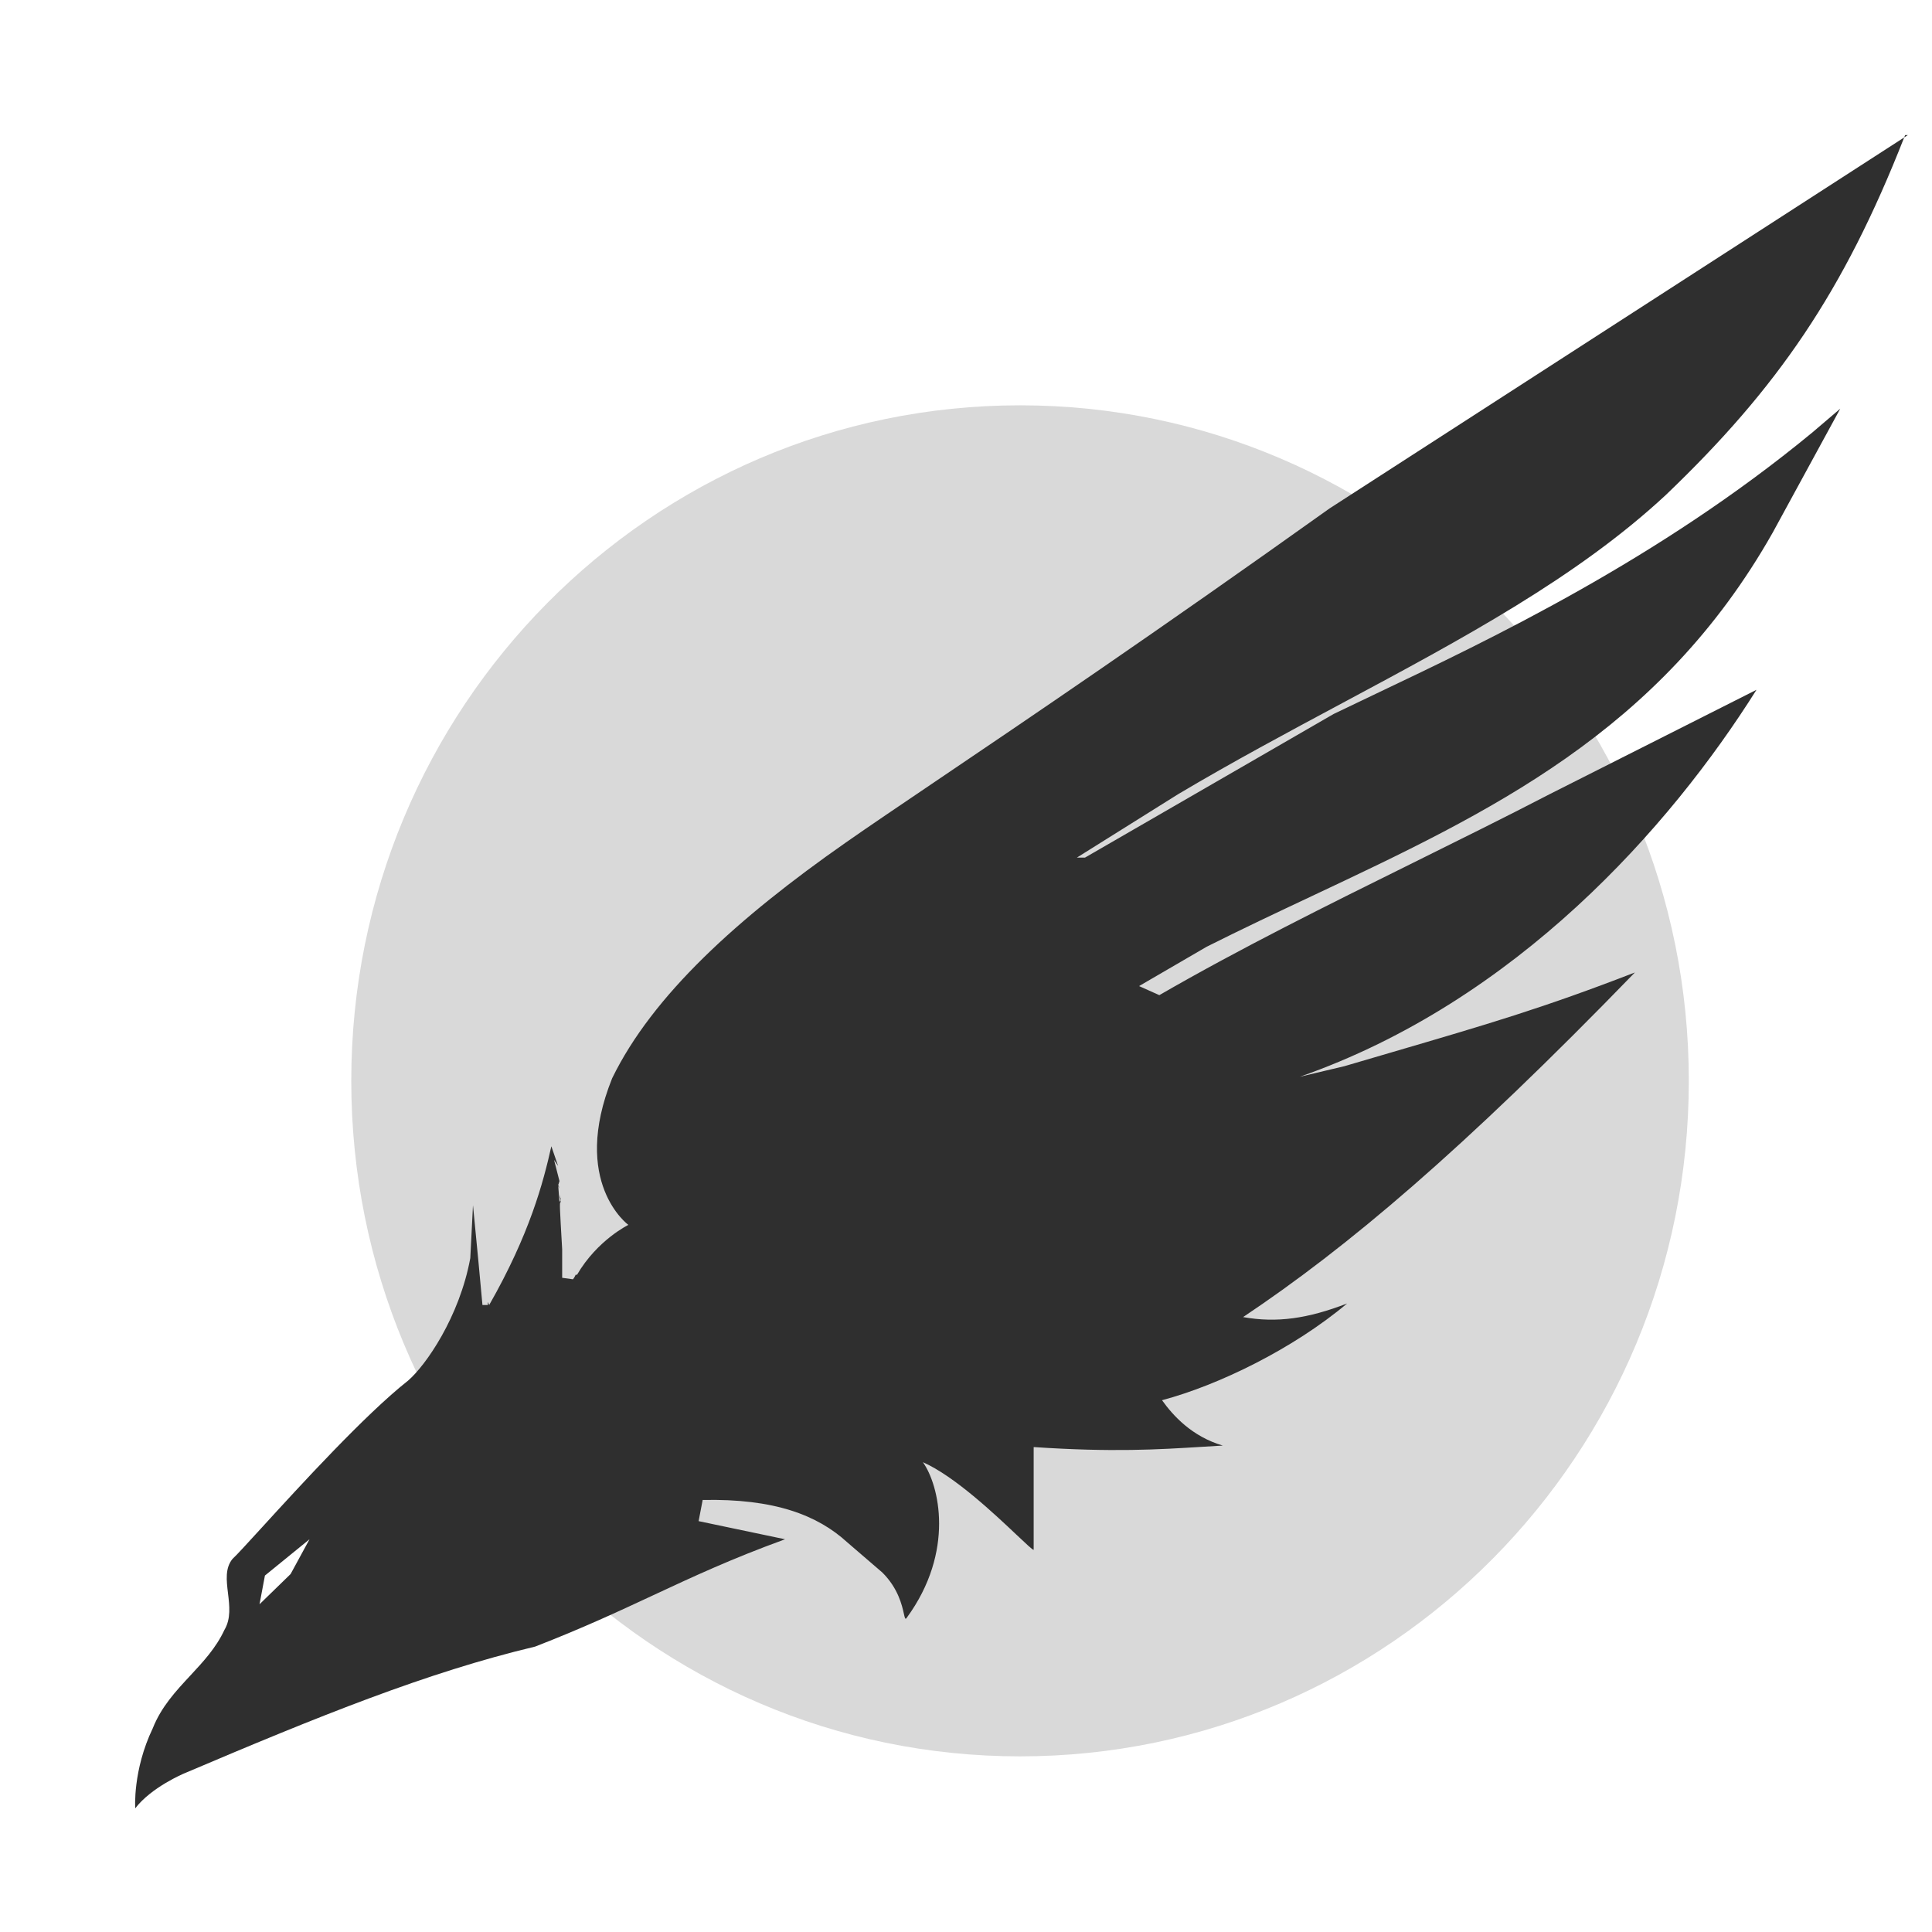
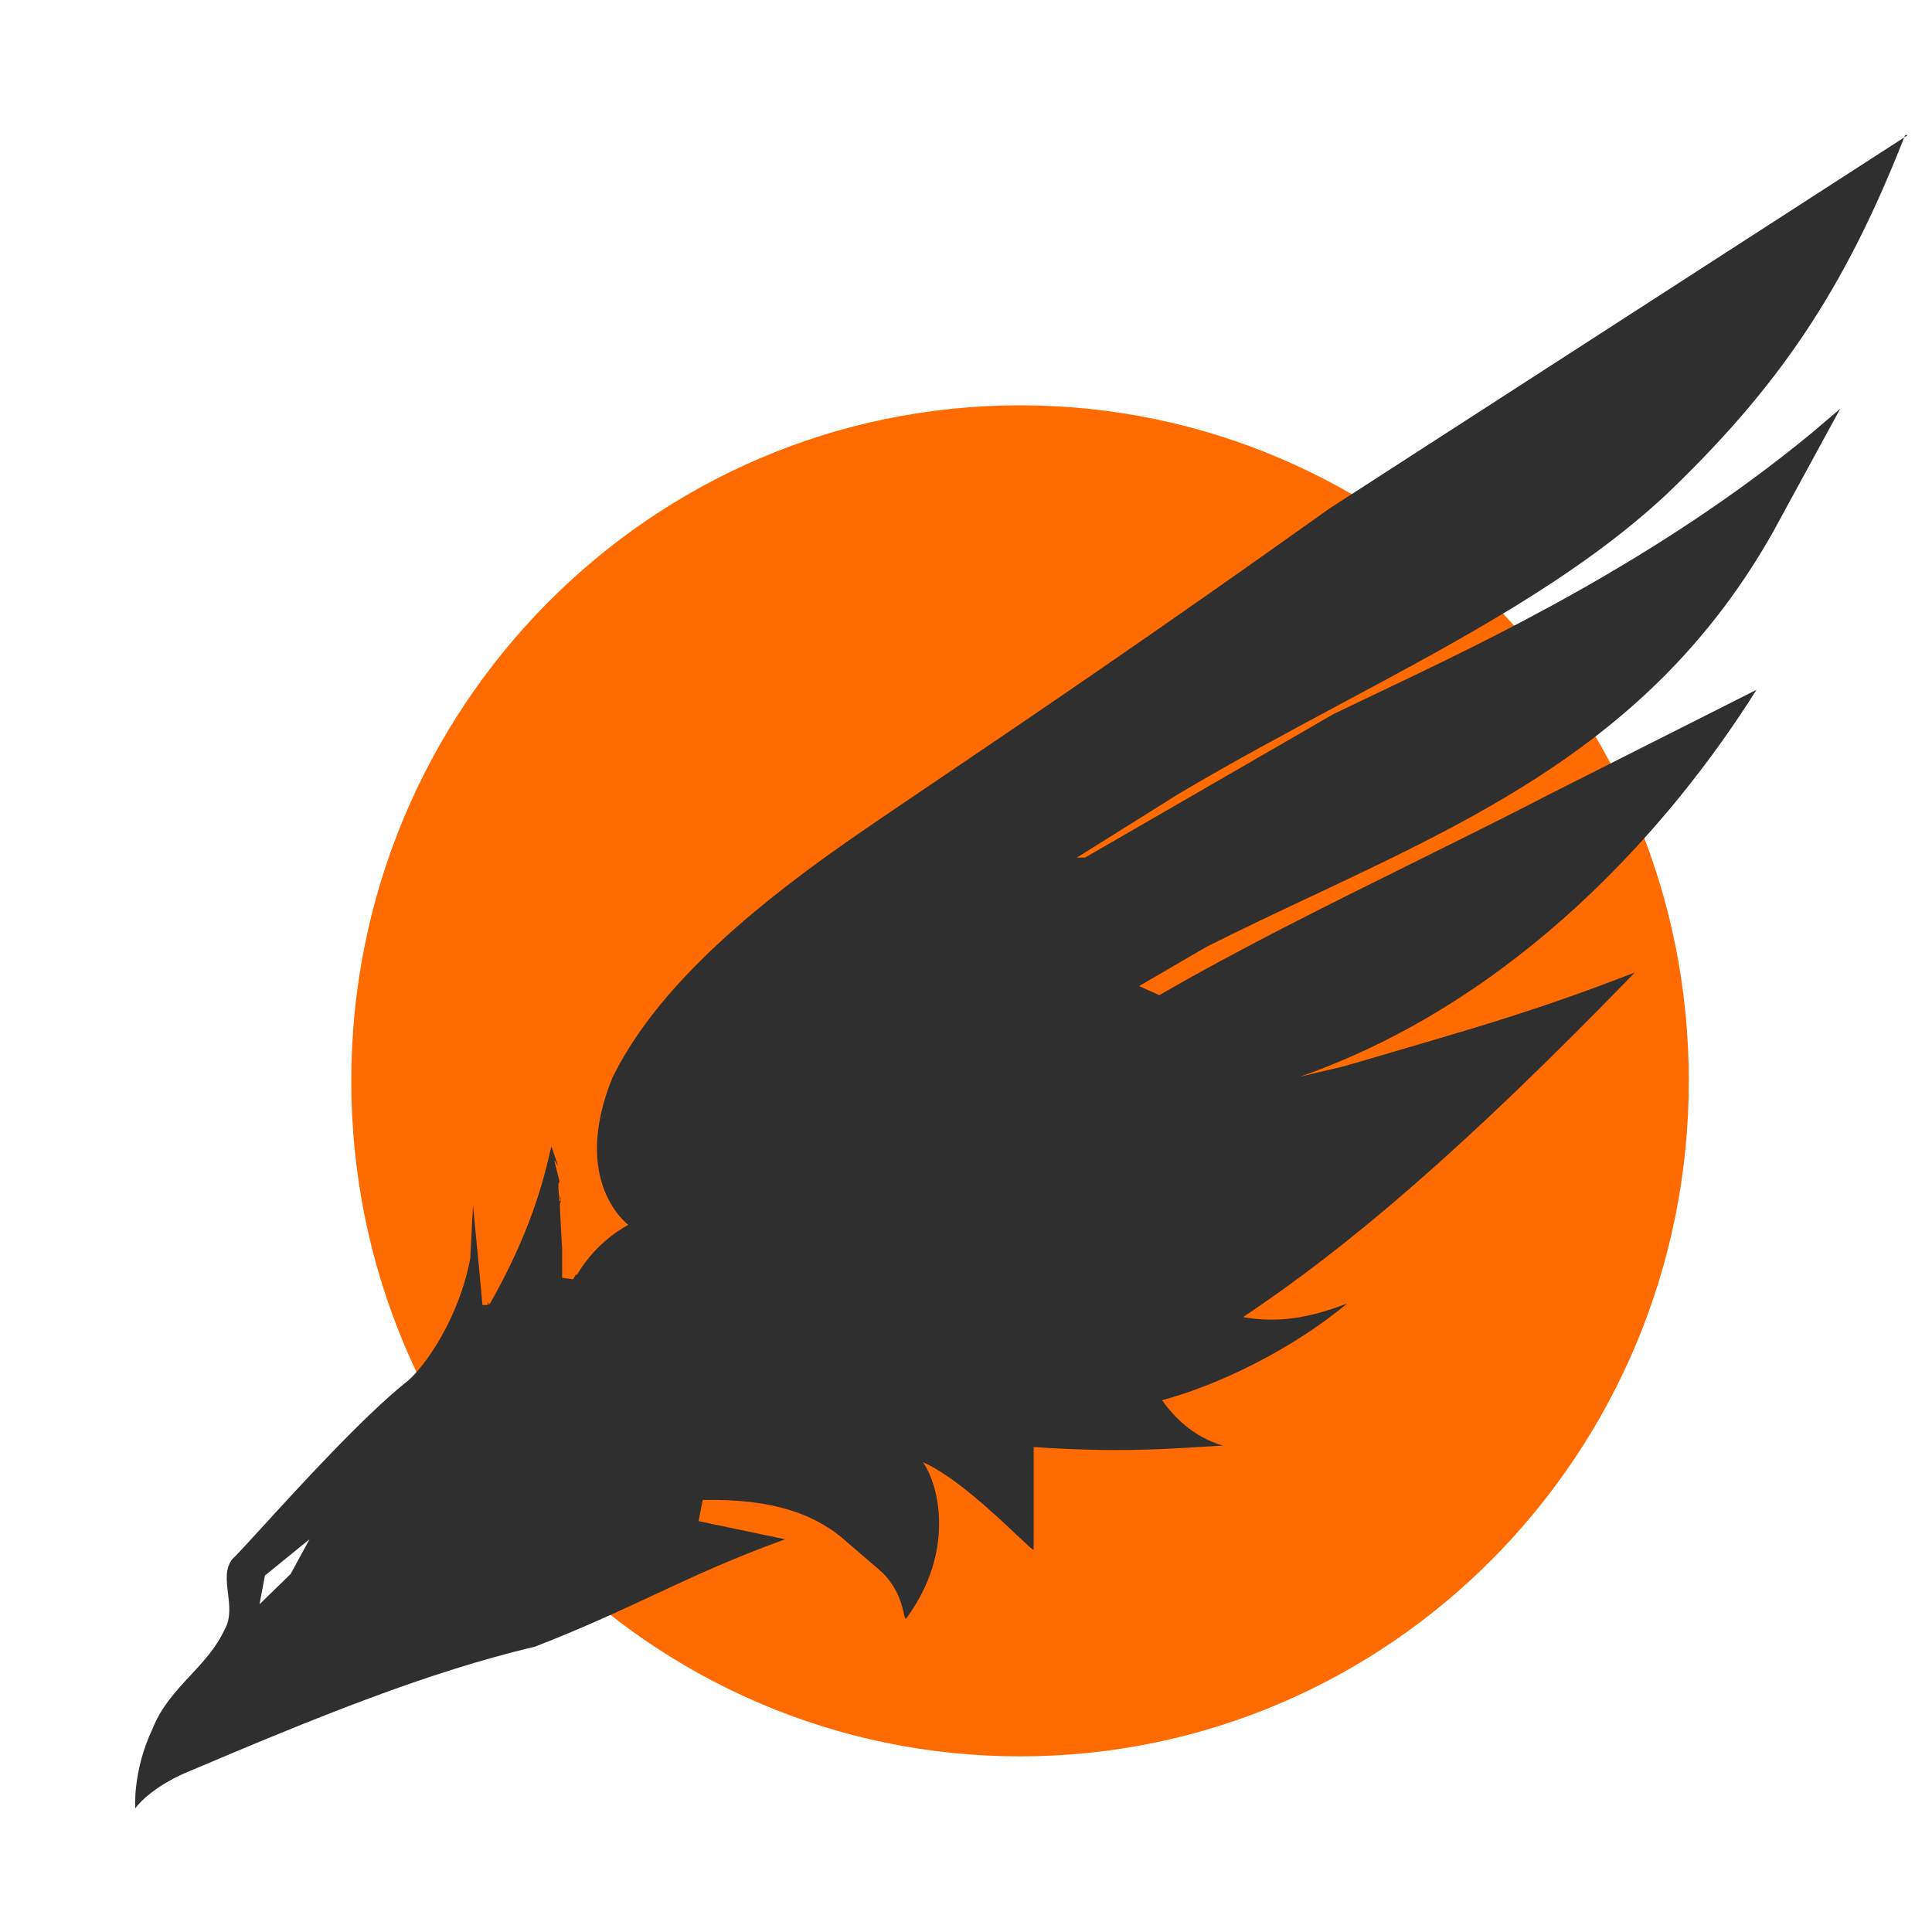
<svg xmlns="http://www.w3.org/2000/svg" width="143" height="143" viewBox="0 0 143 143" fill="none">
-   <ellipse cx="75.5" cy="80" rx="49.5" ry="50" fill="#D9D9D9" />
+   <ellipse cx="75.5" cy="80" rx="49.5" ry="50" fill="#ff6b00" />
  <path fill-rule="evenodd" clip-rule="evenodd" d="M140.941 10.173L141.209 10H141.009C140.986 10.058 140.964 10.115 140.941 10.173ZM41.48 88.824L41.509 88.984C41.499 88.984 41.49 88.984 41.483 88.987C41.411 89.016 41.428 89.32 41.609 92.452V94.578L42.409 94.689C42.409 94.689 42.509 94.578 42.609 94.354H42.709C44.209 91.781 46.509 90.662 46.509 90.662C46.509 90.662 42.209 87.529 45.309 79.81C48.309 73.657 54.609 67.951 62.609 62.358C64.3 61.175 66.547 59.656 69.37 57.748C75.895 53.337 85.496 46.848 98.409 37.633L140.941 10.173C136.46 21.595 131.567 28.723 123.309 36.626C116.756 42.722 108.253 47.275 99.342 52.046C95.334 54.192 91.242 56.382 87.209 58.778L79.709 63.476H80.309L98.709 52.848C99.687 52.374 100.747 51.87 101.877 51.332C110.337 47.308 122.729 41.415 134.109 32.039L136.209 30.249L131.209 39.423C122.852 54.195 110.234 60.138 97.092 66.329C94.508 67.545 91.905 68.772 89.309 70.077L84.309 72.986L85.809 73.657C91.862 70.162 98.253 66.999 104.598 63.859C108.001 62.174 111.392 60.496 114.709 58.778L130.009 51.058C123.609 61.239 112.209 74.104 96.209 79.698L99.509 78.915C100.746 78.551 101.893 78.215 102.97 77.9C110.164 75.794 114.224 74.606 121.009 71.979C108.209 85.18 99.709 92.34 92.009 97.486C94.509 97.934 96.809 97.598 99.709 96.479C95.709 99.836 90.209 102.521 86.009 103.639C86.809 104.758 88.209 106.324 90.509 106.996C90.016 107.024 89.531 107.054 89.046 107.084C85.697 107.292 82.362 107.498 76.509 107.107V114.715C76.421 114.715 75.967 114.285 75.284 113.641C73.632 112.079 70.645 109.256 68.309 108.226C69.509 109.904 70.709 114.827 67.109 119.749C67.004 119.905 66.973 119.763 66.9 119.435C66.763 118.822 66.482 117.56 65.309 116.393L62.709 114.156C60.509 112.142 57.309 110.911 52.009 111.023L51.709 112.589L58.109 113.932C54.166 115.363 51.301 116.698 48.351 118.074C45.765 119.279 43.112 120.516 39.609 121.875C31.609 123.777 23.609 127.021 13.609 131.272C13.609 131.272 11.209 132.279 10.009 133.846C10.009 133.846 9.809 131.049 11.309 127.916C11.941 126.326 13.016 125.17 14.083 124.023C15.042 122.992 15.993 121.969 16.609 120.644C17.103 119.815 16.987 118.85 16.875 117.924C16.761 116.974 16.652 116.066 17.209 115.386C17.513 115.108 18.307 114.238 19.39 113.053C22.222 109.953 27.026 104.694 30.209 102.185C31.509 101.066 34.009 97.486 34.809 93.123L35.009 89.207L35.409 93.347L35.709 96.591H36.109V96.368L36.209 96.591C39.209 91.333 40.209 87.529 40.809 84.844L41.309 86.299L41.009 85.851L41.409 87.418L41.325 87.697L41.409 87.977L41.319 87.775L41.409 88.984L41.48 88.824ZM41.48 88.824L41.409 88.424L41.509 88.76L41.48 88.824ZM41.316 87.731L41.325 87.697L41.309 87.641L41.316 87.731ZM41.316 87.731L41.309 87.753L41.319 87.775L41.316 87.731ZM19.209 118.742L19.609 116.617L22.909 113.932L21.509 116.505L20.359 117.624L19.209 118.742Z" fill="#2F2F2F" />
</svg>
